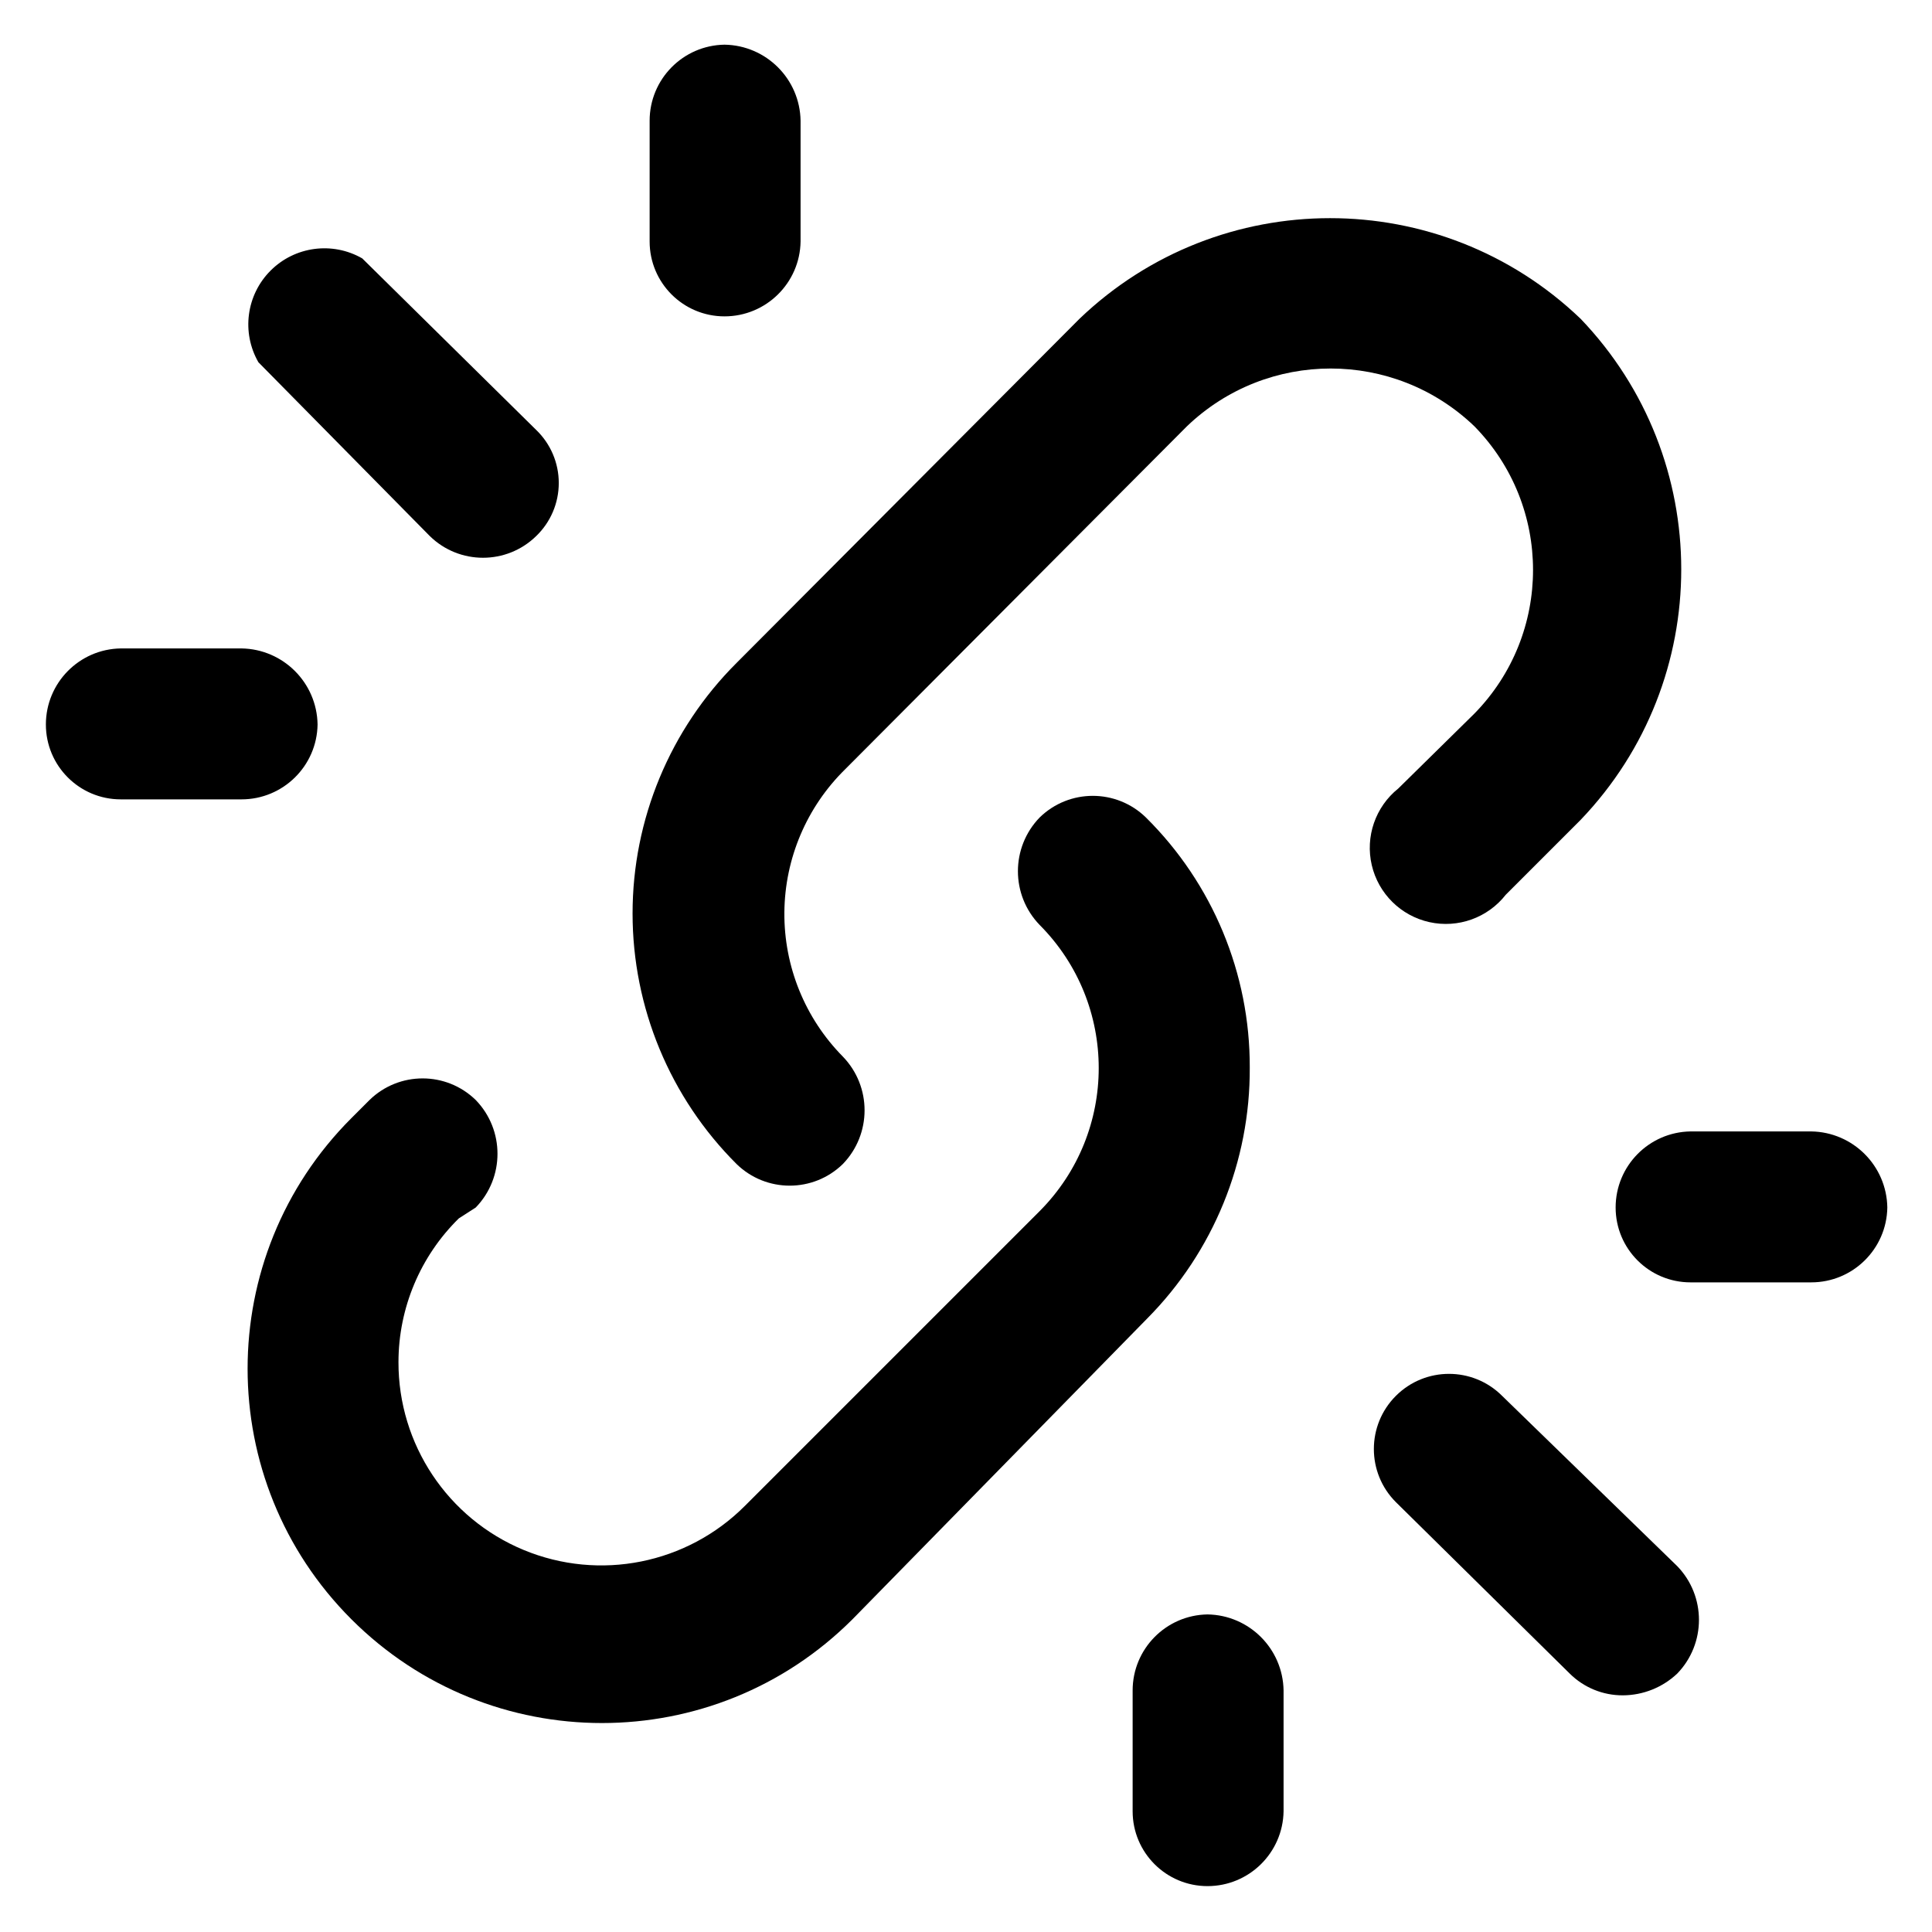
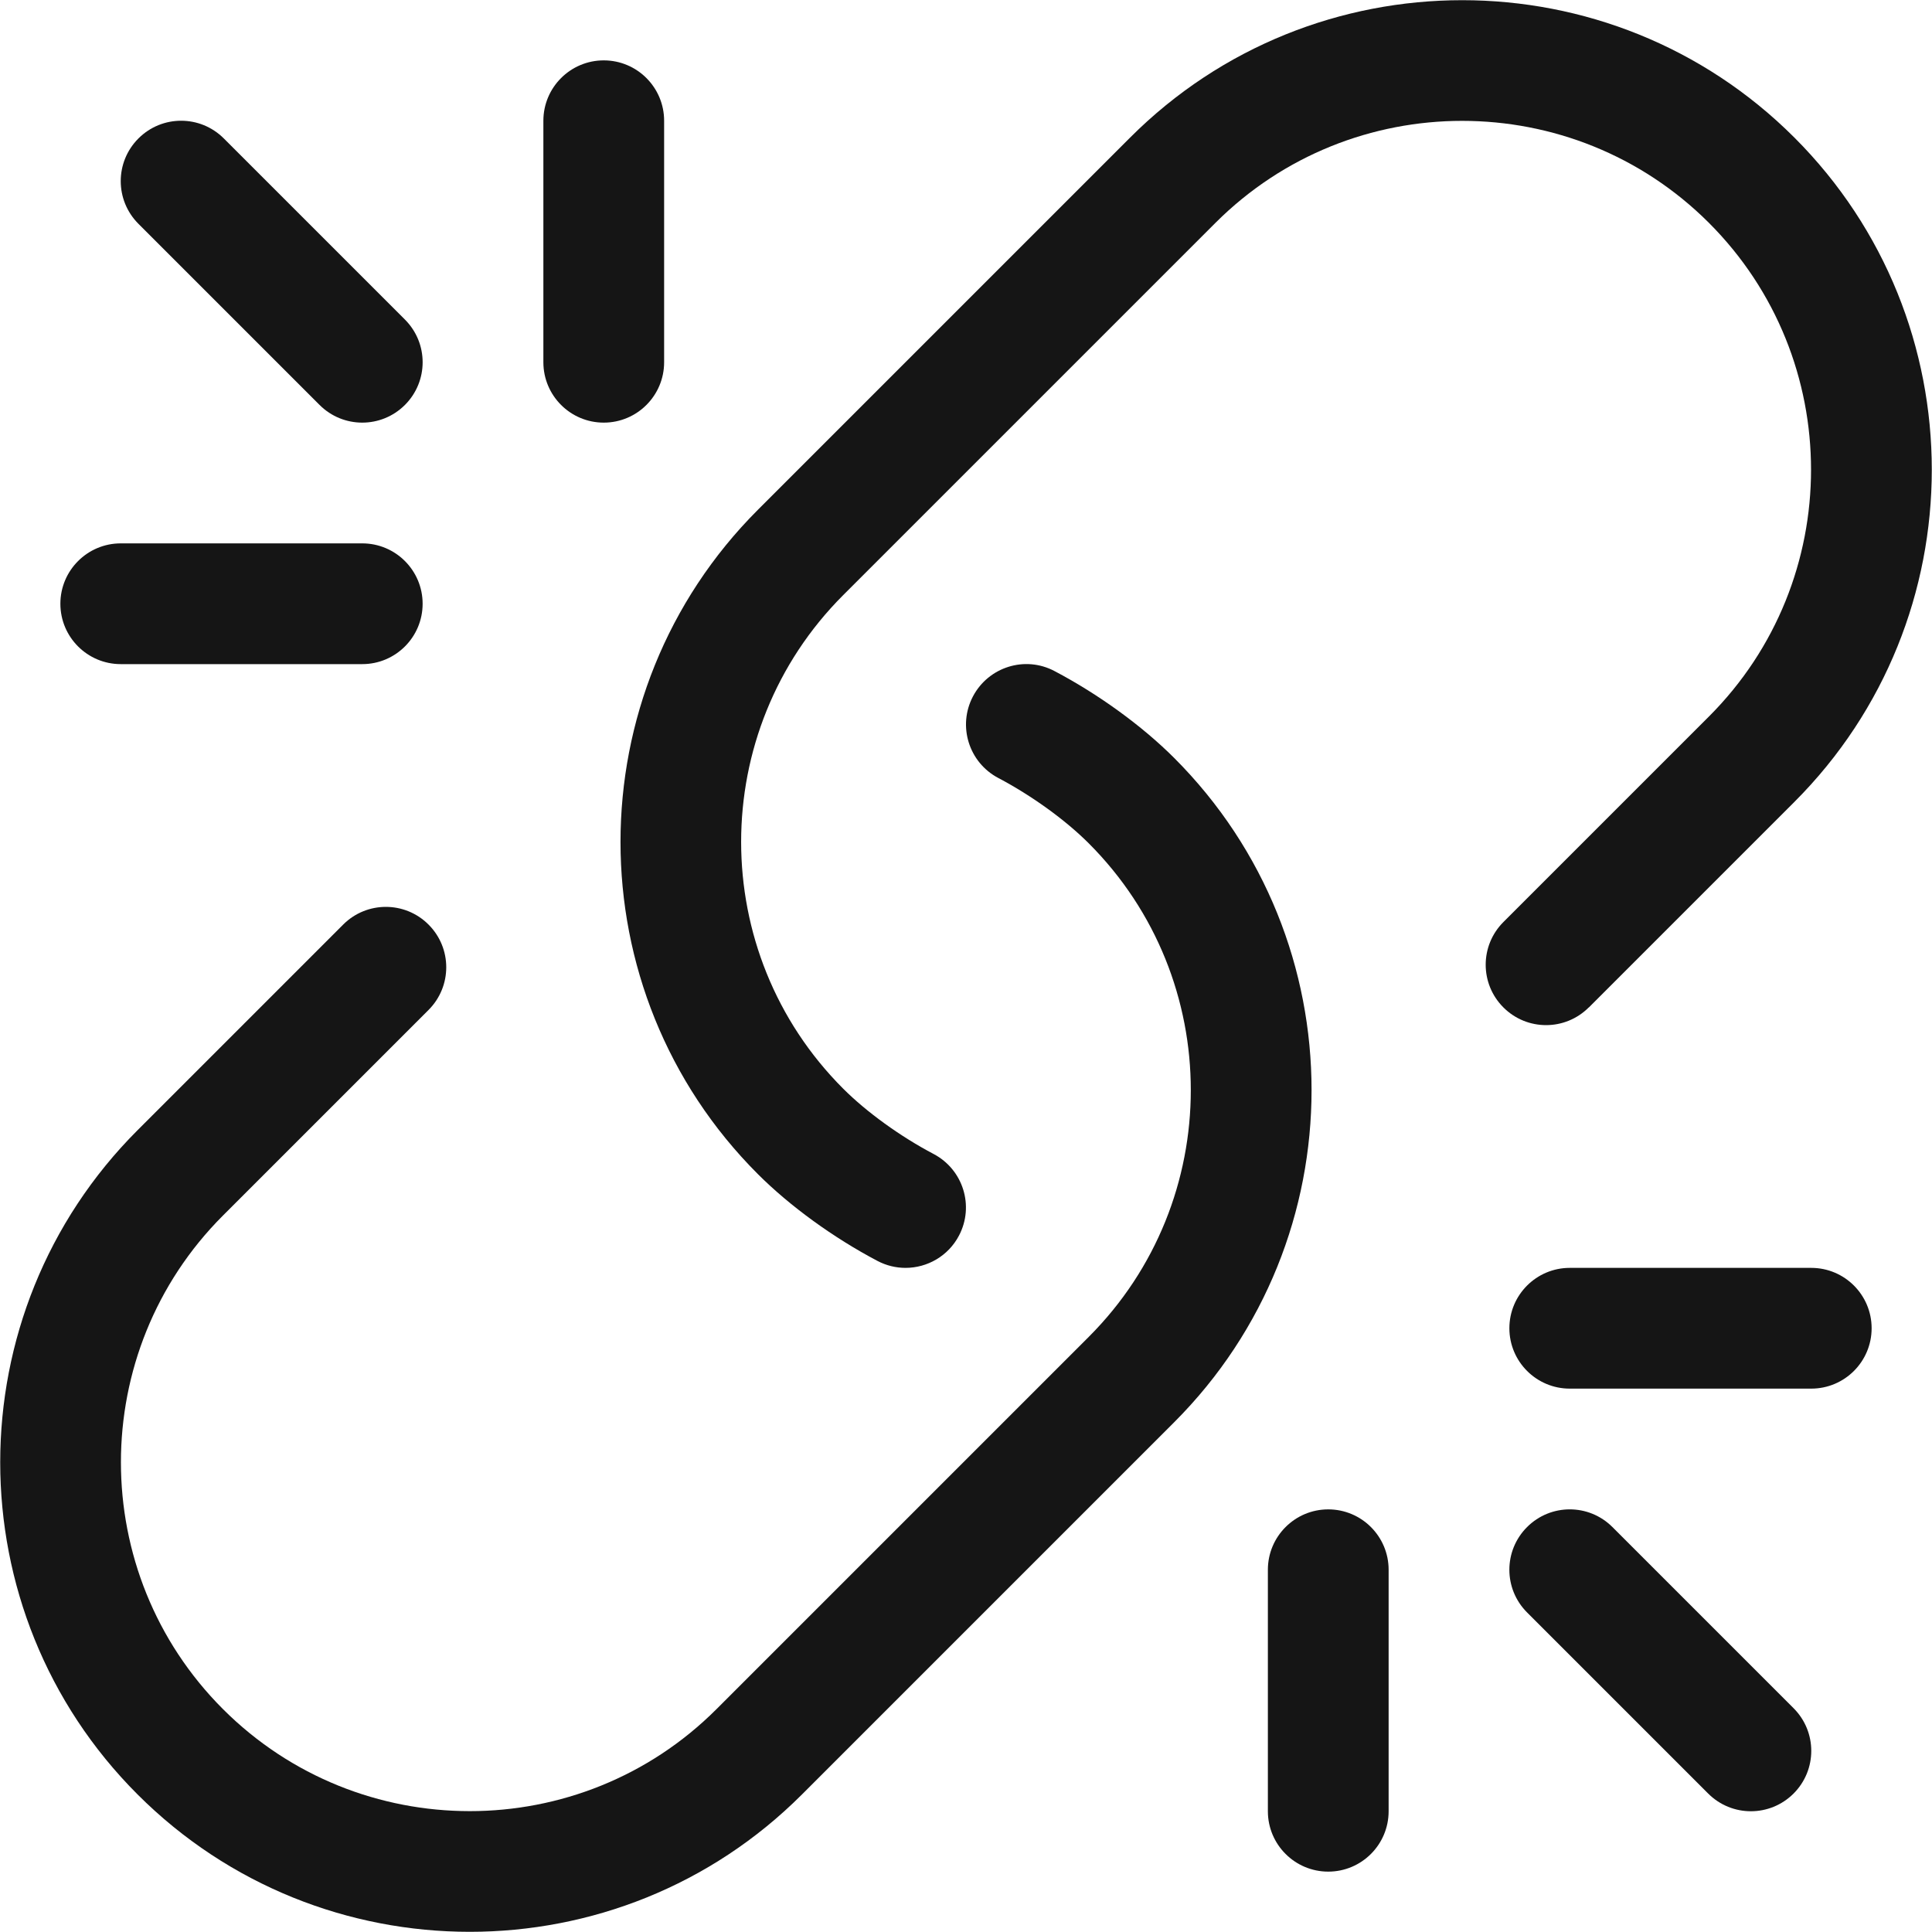
- <svg xmlns="http://www.w3.org/2000/svg" viewBox="0 0 16 16">
-   <path d="M15 9.37h-1a.63.63 0 0 0-.62.63.62.62 0 0 0 .62.62h1a.63.63 0 0 0 .63-.62.64.64 0 0 0-.63-.63Zm-5 4a.63.63 0 0 0-.62.63v1a.62.62 0 0 0 .62.62.63.63 0 0 0 .63-.62v-1a.64.64 0 0 0-.63-.63Zm2.44-1.81a.62.62 0 0 0-.88.88L13 13.86a.62.62 0 0 0 .44.18.66.66 0 0 0 .45-.18.64.64 0 0 0 0-.89ZM2.63 6A.64.64 0 0 0 2 5.37H1A.63.63 0 0 0 .38 6a.62.62 0 0 0 .62.62h1A.63.63 0 0 0 2.63 6ZM6 2.62A.63.63 0 0 0 6.63 2V1A.64.64 0 0 0 6 .37a.63.63 0 0 0-.62.63v1a.62.62 0 0 0 .62.62ZM3.56 4.44a.63.63 0 0 0 .88 0 .61.61 0 0 0 0-.88L3 2.14a.63.63 0 0 0-.86.86Zm8.65 1.47-.63.62a.63.63 0 1 0 .89.88l.62-.62a3 3 0 0 0 0-4.15 3 3 0 0 0-4.15 0L6.1 5.49a2.93 2.93 0 0 0 0 4.15.63.63 0 0 0 .88 0 .64.64 0 0 0 0-.89A1.68 1.68 0 0 1 7 6.37l2.83-2.84a1.72 1.72 0 0 1 2.38 0 1.7 1.7 0 0 1 0 2.38Z" />
-   <path d="M10.35 8.84a2.9 2.9 0 0 0-.86-2.07.63.63 0 0 0-.88 0 .64.64 0 0 0 0 .89 1.68 1.68 0 0 1 0 2.37l-2.44 2.44a1.68 1.68 0 0 1-2.87-1.19 1.67 1.67 0 0 1 .5-1.19l.14-.09a.64.64 0 0 0 0-.89.63.63 0 0 0-.88 0l-.15.15a2.93 2.93 0 0 0 4.15 4.15l2.44-2.49a2.93 2.93 0 0 0 .85-2.08Z" />
+ <svg xmlns="http://www.w3.org/2000/svg" viewBox="0 0 32 32">
+   <defs>
+     <style>.uuid-f84518b8-a704-4ec2-894e-4aa8932ebf74{fill:none;}.uuid-f84518b8-a704-4ec2-894e-4aa8932ebf74,.uuid-65692ab3-5ee5-4f32-812e-0c4635051b79{stroke-width:0px;}.uuid-65692ab3-5ee5-4f32-812e-0c4635051b79{fill:#151515;}</style>
+   </defs>
+   <g id="uuid-48b2c519-b902-4d52-9326-76e4a4371fba">
+     <rect class="uuid-f84518b8-a704-4ec2-894e-4aa8932ebf74" x="0" width="32" height="32" />
+   </g>
+   <g id="uuid-68feb74d-a0f3-4875-ba04-5aed37fbf135">
+     <path class="uuid-65692ab3-5ee5-4f32-812e-0c4635051b79" d="M5.293,6.707c.195.195.451.293.707.293s.512-.098.707-.293c.391-.391.391-1.023,0-1.414l-3-3c-.391-.391-1.023-.391-1.414,0s-.391,1.023,0,1.414l3,3Z" />
+     <path class="uuid-65692ab3-5ee5-4f32-812e-0c4635051b79" d="M10,7c.552,0,1-.448,1-1V2c0-.552-.448-1-1-1s-1,.448-1,1v4c0,.552.448,1,1,1Z" />
+     <path class="uuid-65692ab3-5ee5-4f32-812e-0c4635051b79" d="M2,11h4c.552,0,1-.448,1-1s-.448-1-1-1H2c-.552,0-1,.448-1,1s.448,1,1,1Z" />
+     <path class="uuid-65692ab3-5ee5-4f32-812e-0c4635051b79" d="M26.707,25.293c-.391-.391-1.023-.391-1.414,0s-.391,1.023,0,1.414l3,3c.195.195.451.293.707.293s.512-.098.707-.293c.391-.391.391-1.023,0-1.414l-3-3Z" />
+     <path class="uuid-65692ab3-5ee5-4f32-812e-0c4635051b79" d="M22,25c-.552,0-1,.448-1,1v4c0,.552.448,1,1,1s1-.448,1-1v-4c0-.552-.448-1-1-1Z" />
+     <path class="uuid-65692ab3-5ee5-4f32-812e-0c4635051b79" d="M30,21h-4c-.552,0-1,.448-1,1s.448,1,1,1h4c.552,0,1-.448,1-1s-.448-1-1-1Z" />
+     <path class="uuid-65692ab3-5ee5-4f32-812e-0c4635051b79" d="M26.316,16.687l3.405-3.405c3.034-3.034,3.034-7.97,0-11.003-3.034-3.035-7.971-3.034-11.003,0l-6.165,6.165c-3.034,3.034-3.034,7.97,0,11.003.531.531,1.253,1.055,1.981,1.438.148.078.308.115.464.115.359,0,.707-.194.886-.535.257-.489.069-1.093-.42-1.351-.549-.289-1.109-.693-1.498-1.082-2.254-2.254-2.254-5.921,0-8.175l6.165-6.165c2.254-2.254,5.921-2.253,8.175,0,2.254,2.254,2.254,5.921,0,8.175l-3.405,3.405c-.391.391-.391,1.023,0,1.414s1.023.391,1.414,0Z" />
+     <path class="uuid-65692ab3-5ee5-4f32-812e-0c4635051b79" d="M19.447,12.553c-.531-.531-1.253-1.055-1.981-1.438-.489-.259-1.093-.069-1.351.42-.257.489-.069,1.093.42,1.351.549.289,1.109.693,1.498,1.082,2.254,2.254,2.254,5.921,0,8.175l-6.165,6.165c-2.254,2.254-5.922,2.253-8.175,0s-2.254-5.921,0-8.175l3.405-3.405c.391-.391.391-1.023,0-1.414s-1.023-.391-1.414,0l-3.405,3.405c-3.034,3.034-3.034,7.97,0,11.003,1.517,1.517,3.509,2.275,5.502,2.275s3.985-.758,5.502-2.275l6.165-6.165c3.034-3.034,3.034-7.97,0-11.003Z" />
+   </g>
</svg>
